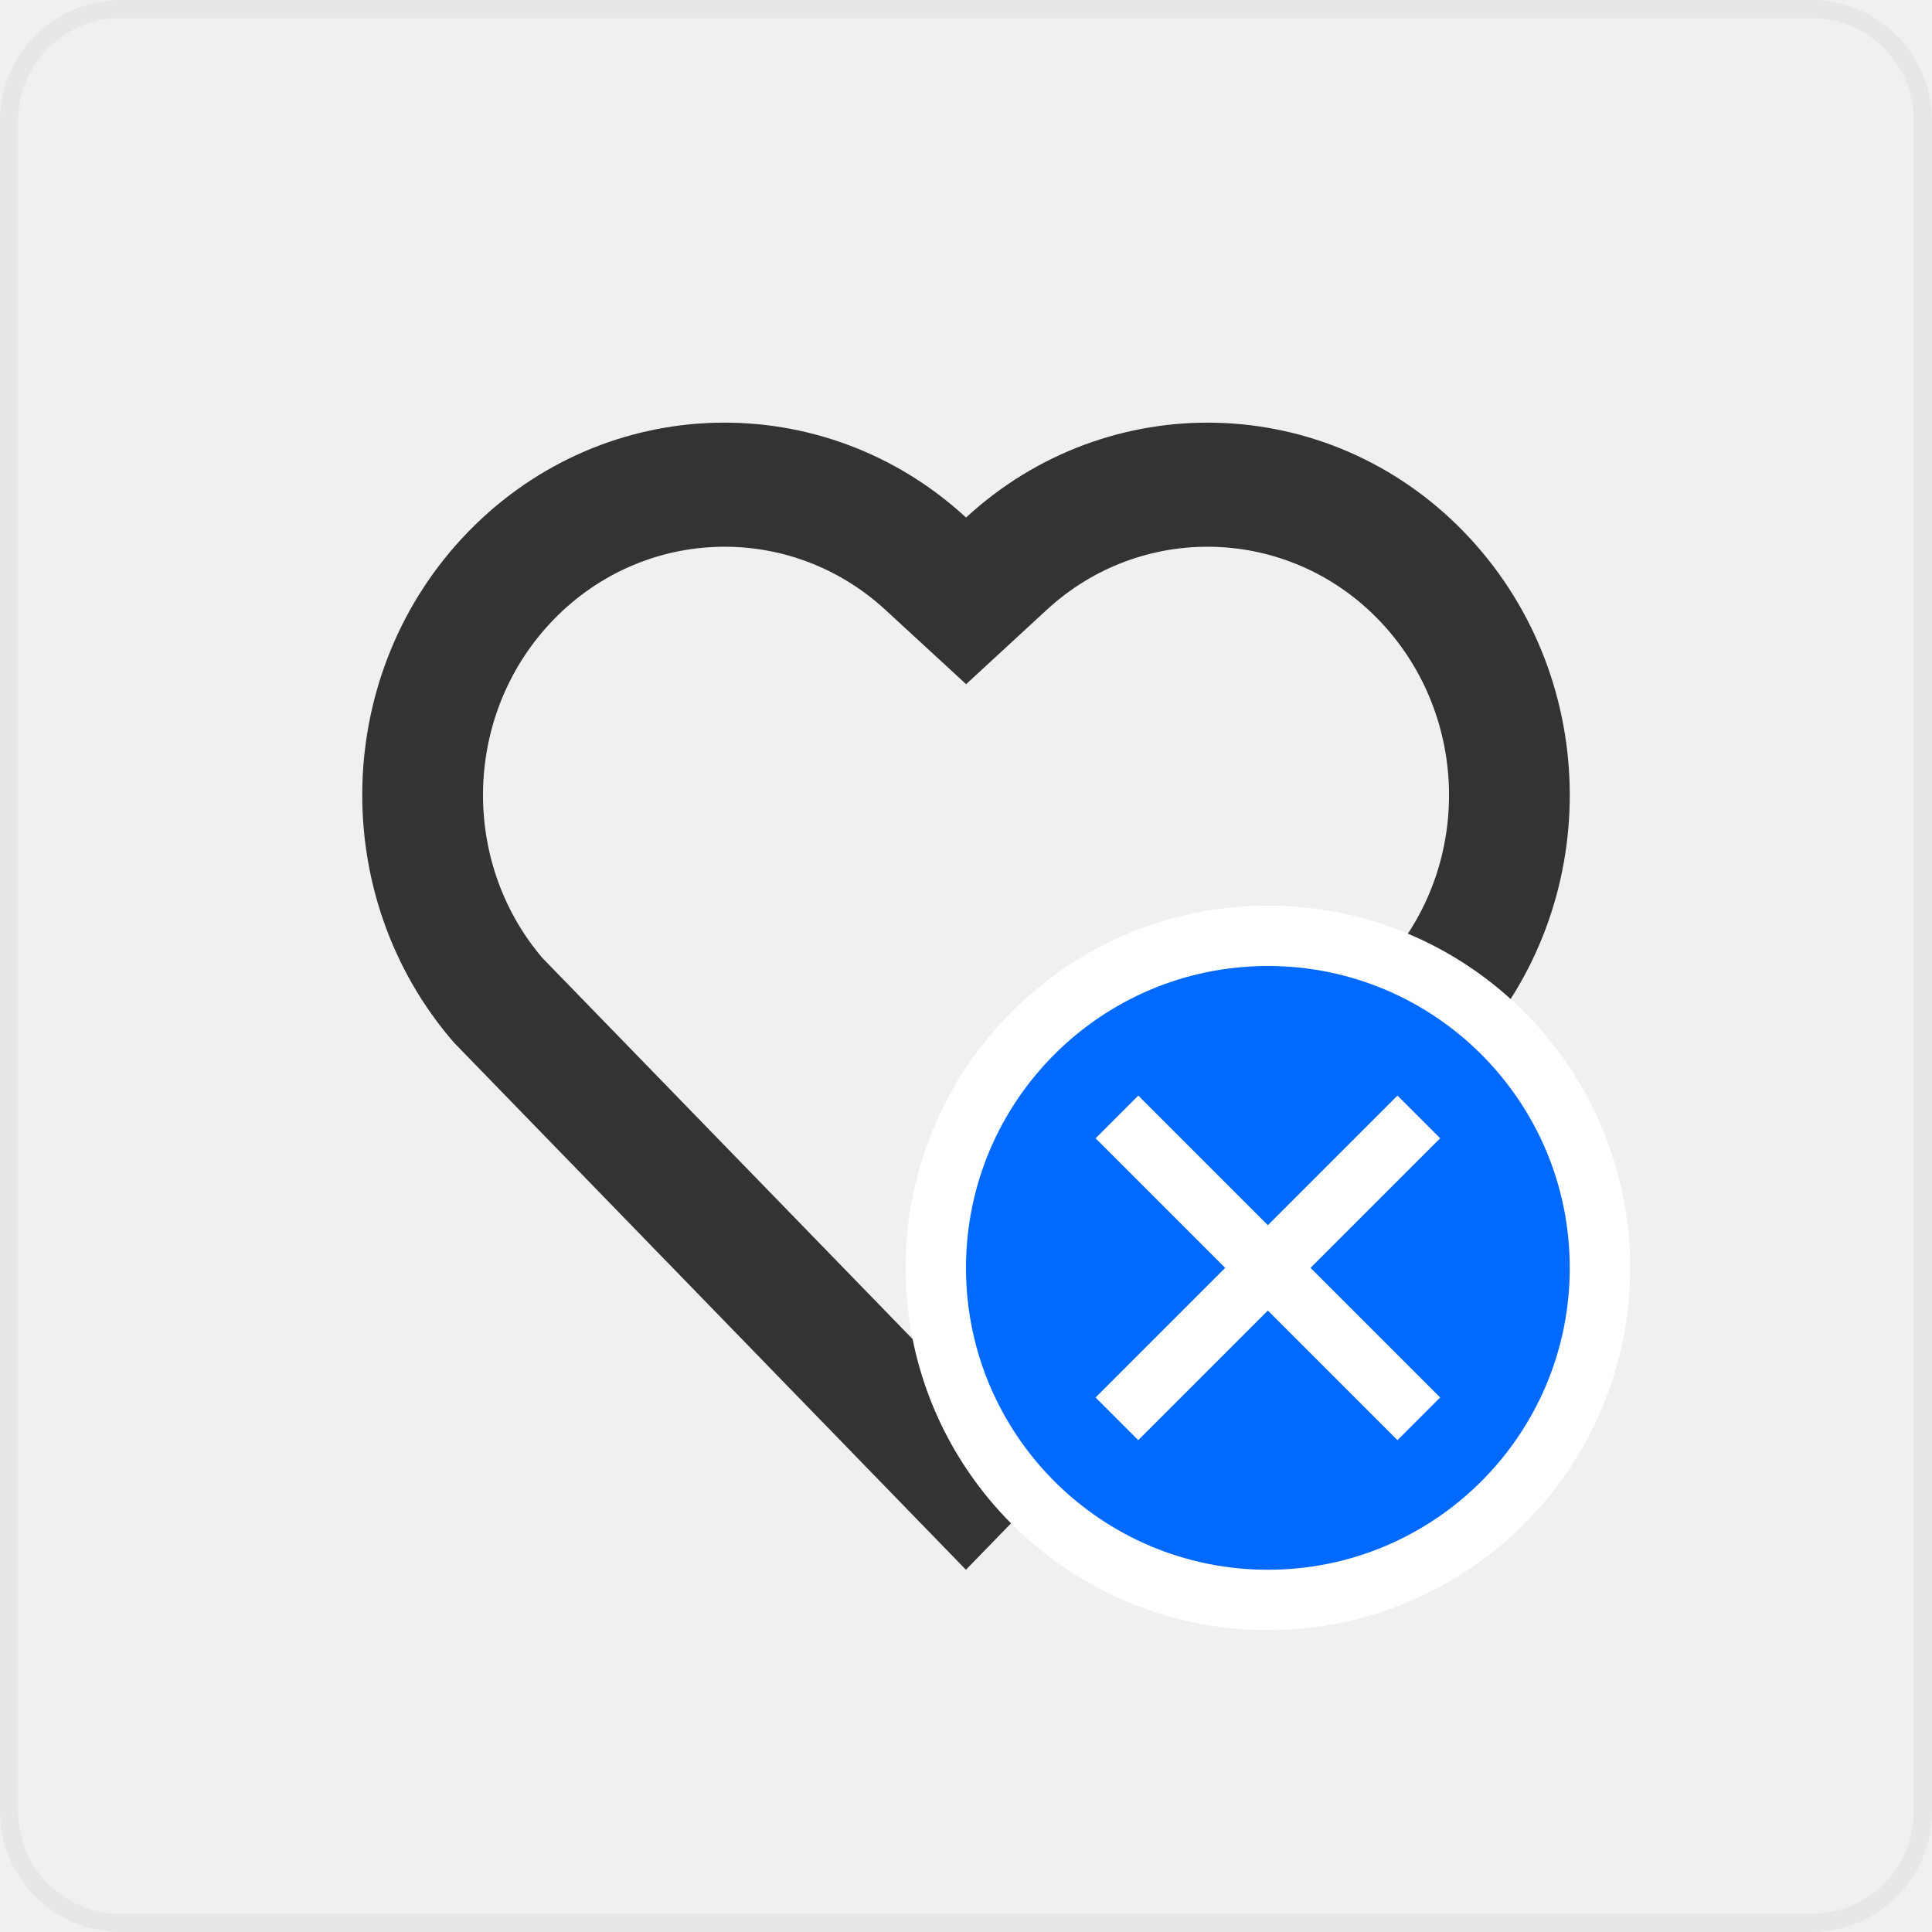
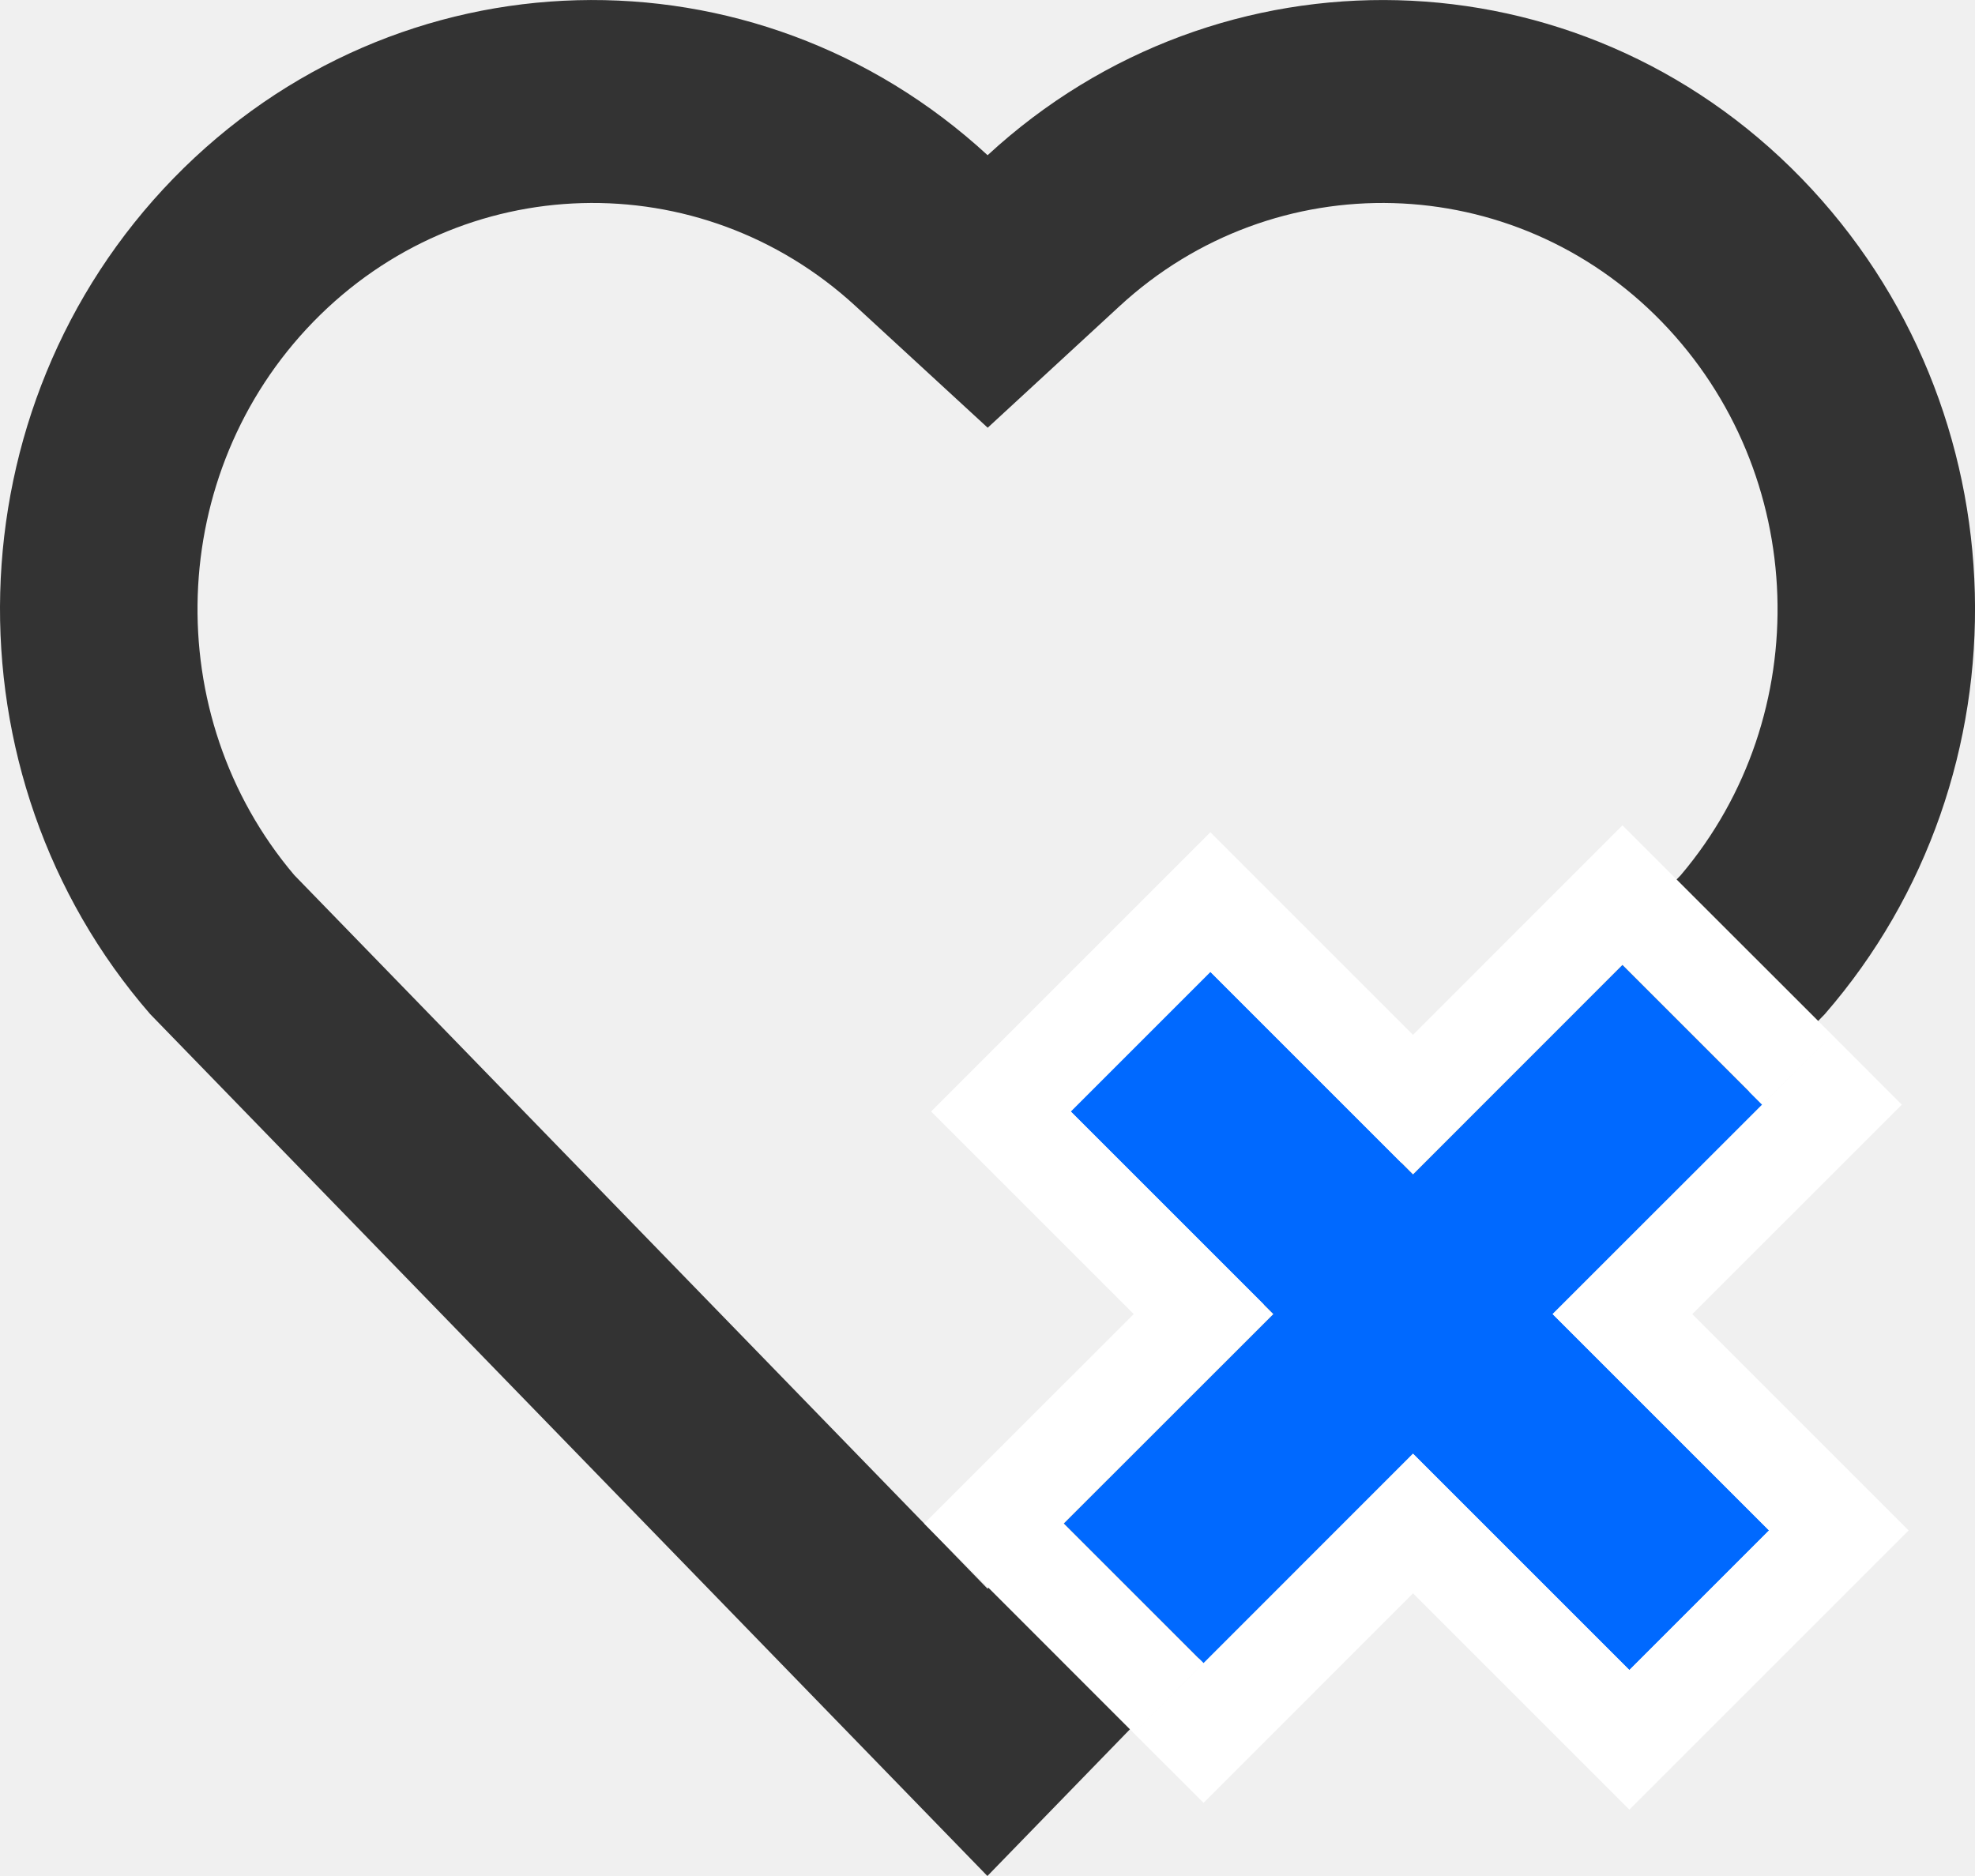
- <svg xmlns="http://www.w3.org/2000/svg" width="32" height="32" viewBox="0 0 32 32" fill="none">
-   <rect x="0.15" y="0.15" width="31.7" height="31.7" rx="1.85" stroke="#E7E7E7" stroke-width="0.3" />
-   <path d="M16.001 8.572C18.35 6.404 21.98 6.476 24.243 8.806C26.505 11.137 26.583 14.85 24.479 17.271L15.999 26L7.521 17.271C5.417 14.85 5.496 11.131 7.757 8.806C10.022 6.479 13.645 6.401 16.001 8.572ZM22.827 10.258C21.327 8.714 18.907 8.652 17.337 10.101L16.002 11.332L14.666 10.102C13.091 8.651 10.676 8.714 9.172 10.26C7.682 11.792 7.607 14.243 8.98 15.863L16 23.09L23.02 15.864C24.394 14.243 24.319 11.795 22.827 10.258Z" fill="#333333" />
-   <circle cx="21" cy="21" r="5.5" fill="#0069FF" stroke="white" />
-   <path d="M18.5 18.5L21 21M23.5 23.5L21 21M21 21L23.5 18.5L18.5 23.5" stroke="white" />
+ <svg xmlns="http://www.w3.org/2000/svg" width="20" height="19" viewBox="0 0 20 19" fill="none">
+   <path d="M10.001 1.572C12.35 -0.596 15.98 -0.524 18.243 1.806C20.505 4.137 20.583 7.85 18.479 10.271L9.999 19L1.521 10.271C-0.583 7.85 -0.504 4.131 1.757 1.806C4.022 -0.521 7.645 -0.599 10.001 1.572ZM16.827 3.258C15.327 1.714 12.907 1.652 11.337 3.101L10.002 4.332L8.666 3.102C7.091 1.651 4.676 1.714 3.172 3.26C1.682 4.792 1.607 7.243 2.98 8.863L10 16.09L17.02 8.864C18.394 7.243 18.319 4.795 16.827 3.258Z" fill="#333333" />
+   <mask id="path-2-outside-1" maskUnits="userSpaceOnUse" x="8.773" y="7.773" width="11" height="11" fill="black">
+     <rect fill="white" x="8.773" y="7.773" width="11" height="11" />
+     <path fill-rule="evenodd" clip-rule="evenodd" d="M15.723 13.309L17.845 11.188L16.43 9.773L14.309 11.895L12.257 9.843L10.843 11.257L12.895 13.309L10.773 15.43L12.188 16.845L14.309 14.723L16.5 16.914L17.914 15.5L15.723 13.309Z" />
+   </mask>
+   <path fill-rule="evenodd" clip-rule="evenodd" d="M15.723 13.309L17.845 11.188L16.43 9.773L14.309 11.895L12.257 9.843L10.843 11.257L12.895 13.309L10.773 15.43L12.188 16.845L14.309 14.723L16.5 16.914L17.914 15.5L15.723 13.309Z" fill="#0069FF" />
+   <path d="M17.845 11.188L18.552 11.895L19.259 11.188L18.552 10.48L17.845 11.188ZM15.723 13.309L15.016 12.602L14.309 13.309L15.016 14.016L15.723 13.309ZM16.43 9.773L17.137 9.066L16.43 8.359L15.723 9.066L16.43 9.773ZM14.309 11.895L13.602 12.602L14.309 13.309L15.016 12.602L14.309 11.895ZM12.257 9.843L12.964 9.136L12.257 8.429L11.55 9.136L12.257 9.843ZM10.843 11.257L10.136 10.55L9.429 11.257L10.136 11.964L10.843 11.257ZM12.895 13.309L13.602 14.016L14.309 13.309L13.602 12.602L12.895 13.309ZM10.773 15.43L10.066 14.723L9.359 15.43L10.066 16.137L10.773 15.43ZM12.188 16.845L11.48 17.552L12.188 18.259L12.895 17.552L12.188 16.845ZM14.309 14.723L15.016 14.016L14.309 13.309L13.602 14.016L14.309 14.723ZM16.5 16.914L15.793 17.621L16.5 18.328L17.207 17.621L16.5 16.914ZM17.914 15.5L18.621 16.207L19.328 15.5L18.621 14.793L17.914 15.5ZM17.137 10.48L15.016 12.602L16.43 14.016L18.552 11.895L17.137 10.48ZM15.723 10.48L17.137 11.895L18.552 10.48L17.137 9.066L15.723 10.48ZM15.016 12.602L17.137 10.48L15.723 9.066L13.602 11.188L15.016 12.602ZM11.55 10.55L13.602 12.602L15.016 11.188L12.964 9.136L11.55 10.55ZM11.55 11.964L12.964 10.55L11.55 9.136L10.136 10.55L11.55 11.964ZM13.602 12.602L11.55 10.55L10.136 11.964L12.188 14.016L13.602 12.602ZM11.48 16.137L13.602 14.016L12.188 12.602L10.066 14.723L11.48 16.137ZM12.895 16.137L11.48 14.723L10.066 16.137L11.48 17.552L12.895 16.137ZM13.602 14.016L11.48 16.137L12.895 17.552L15.016 15.43L13.602 14.016ZM17.207 16.207L15.016 14.016L13.602 15.43L15.793 17.621L17.207 16.207ZM17.207 14.793L15.793 16.207L17.207 17.621L18.621 16.207L17.207 14.793ZM15.016 14.016L17.207 16.207L18.621 14.793L16.43 12.602L15.016 14.016Z" fill="white" mask="url(#path-2-outside-1)" />
</svg>
